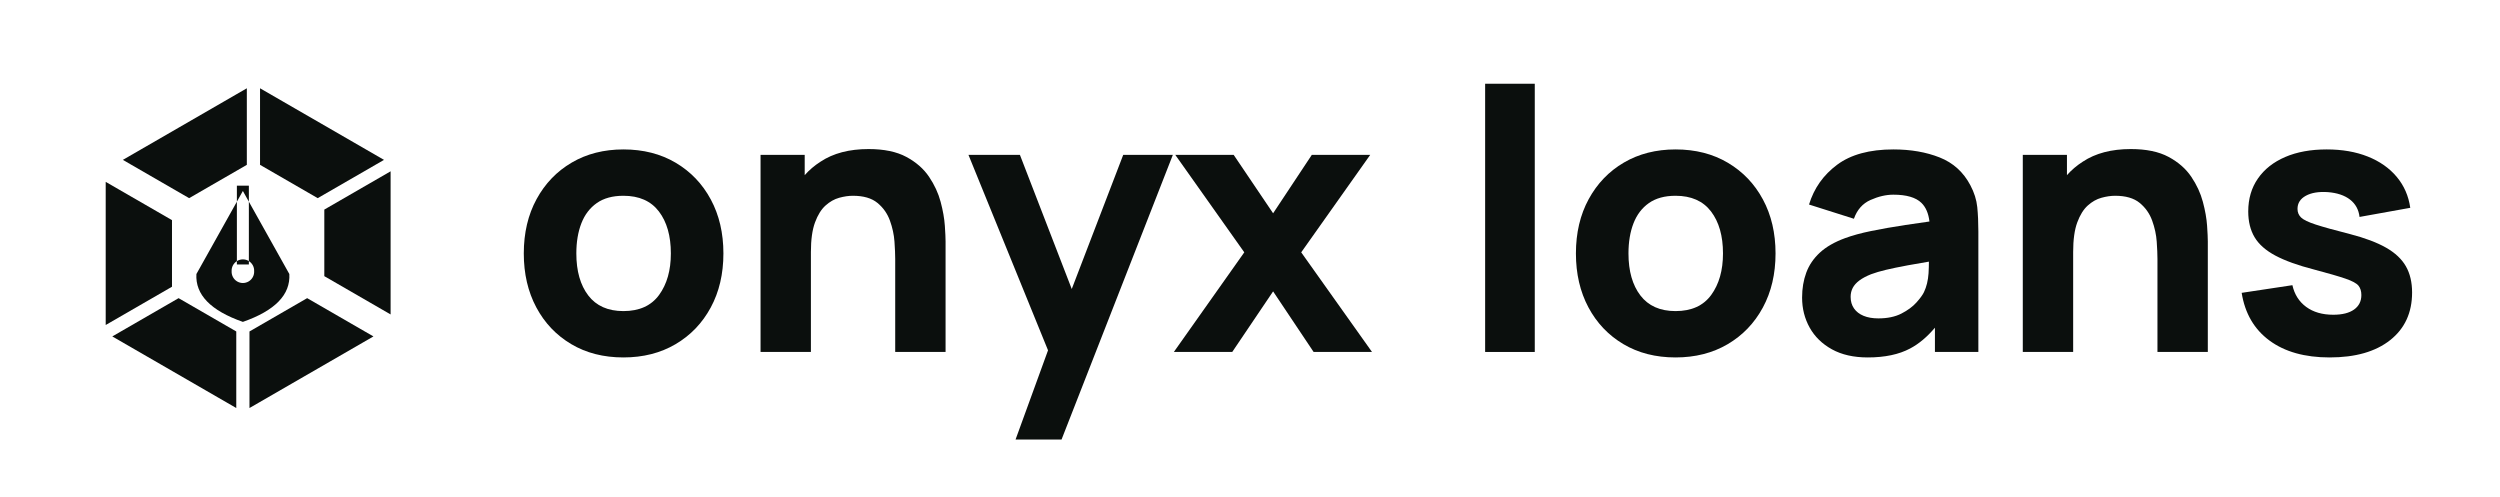
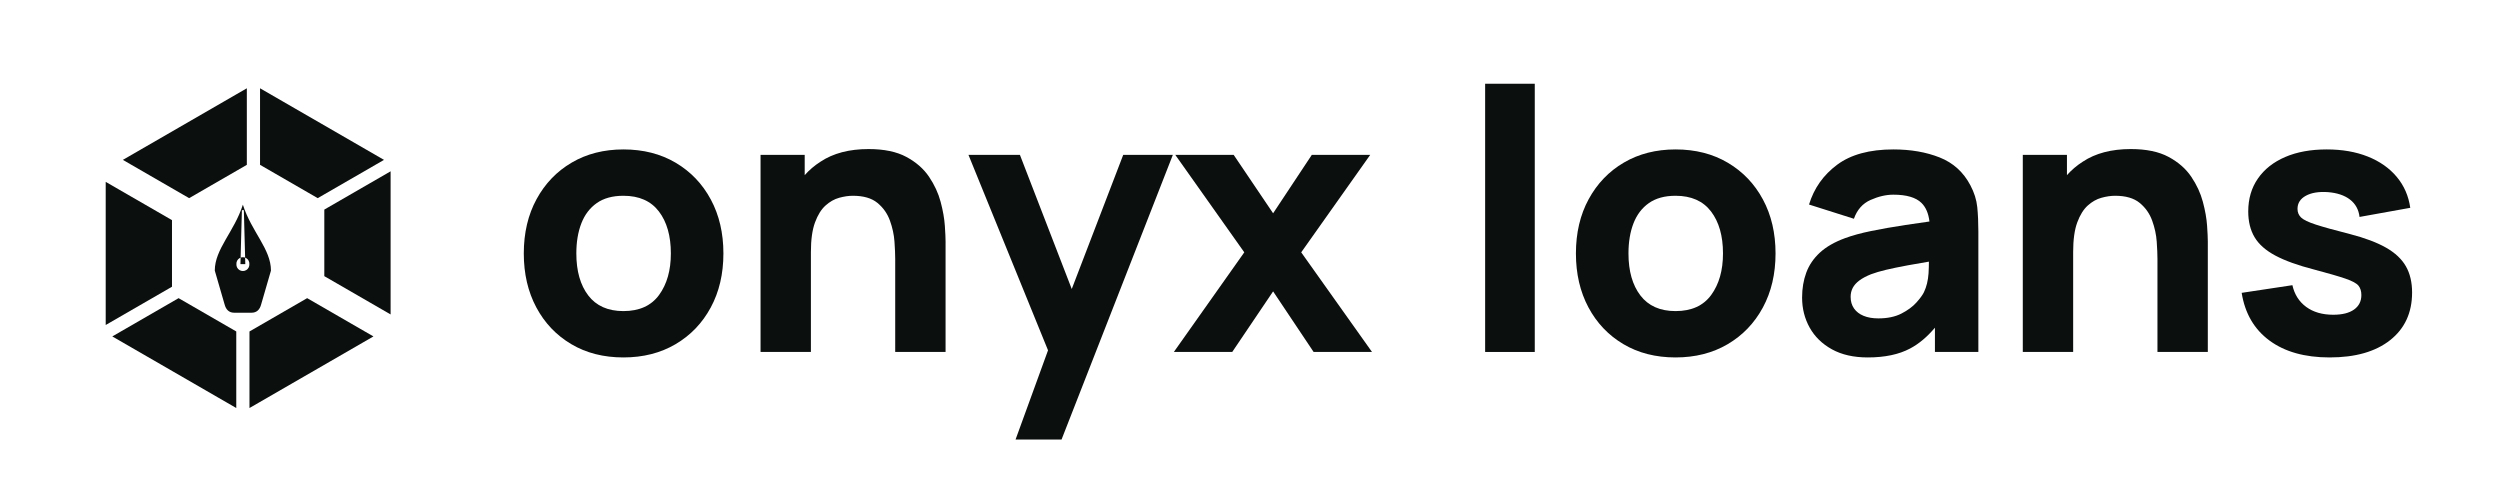
<svg xmlns="http://www.w3.org/2000/svg" viewBox="0 0 947 188" width="947" height="188">
  <g transform="translate(24,24)">
    <g transform="translate(0,4)">
      <polygon points="74.50,5.44 121.46,32.56 96.35,47.06 74.50,34.44" fill="#0B0F0D" />
      <polygon points="123.96,36.89 123.96,91.11 98.85,76.61 98.85,51.39" fill="#0B0F0D" />
      <polygon points="117.46,99.44 70.50,126.56 70.50,97.56 92.35,84.94" fill="#0B0F0D" />
      <polygon points="65.50,126.56 18.54,99.44 43.65,84.94 65.50,97.56" fill="#0B0F0D" />
      <polygon points="16.04,95.11 16.04,40.89 41.15,55.39 41.15,80.61" fill="#0B0F0D" />
      <polygon points="22.54,32.56 69.50,5.44 69.50,34.44 47.65,47.06" fill="#0B0F0D" />
-       <path d="M68.00 44.34 L85.60 75.80 Q86.30 87.53 68.00 93.93 Q49.70 87.53 50.40 75.80 Z M72.27 74.73 a4.27 4.27 0 1 1 -8.53 0 a4.27 4.27 0 1 1 8.53 0 Z M65.73 42.34 L65.73 72.17 L70.27 72.17 L70.27 42.34 Z" fill="#0B0F0D" fill-rule="evenodd" />
+       <path d="M68.00 49.54 C71.27 59.77 78.64 66.32 78.64 74.50 L74.96 87.19 Q74.14 90.46 71.27 90.46 L64.73 90.46 Q61.86 90.46 61.04 87.19 L57.36 74.50 C57.36 66.32 64.73 59.77 68.00 49.54 Z M70.46 72.05 a2.46 2.46 0 1 0 -4.91 0 a2.46 2.46 0 1 0 4.91 0 Z M67.08 72.05 L68.92 72.05 L68.37 51.59 L67.63 51.59 Z" fill="#0B0F0D" fill-rule="evenodd" />
    </g>
    <path d="M212.151 111.398Q200.885 111.398 192.383 106.352Q183.881 101.306 179.147 92.425Q174.412 83.543 174.412 72.0Q174.412 60.319 179.25 51.437Q184.089 42.556 192.59 37.579Q201.092 32.602 212.151 32.602Q223.417 32.602 231.953 37.648Q240.489 42.694 245.259 51.575Q250.028 60.457 250.028 72.0Q250.028 83.612 245.224 92.494Q240.42 101.375 231.884 106.386Q223.348 111.398 212.151 111.398ZM212.151 93.841Q221.205 93.841 225.664 87.724Q230.122 81.607 230.122 72.0Q230.122 62.047 225.594 56.103Q221.067 50.159 212.151 50.159Q205.999 50.159 202.06 52.923Q198.12 55.688 196.219 60.595Q194.318 65.503 194.318 72.0Q194.318 82.022 198.846 87.932Q203.373 93.841 212.151 93.841Z" fill="#0B0F0D" />
    <path d="M315.105 109.324V74.074Q315.105 71.516 314.829 67.542Q314.552 63.568 313.101 59.559Q311.649 55.55 308.366 52.854Q305.083 50.159 299.07 50.159Q296.65 50.159 293.886 50.919Q291.121 51.679 288.702 53.856Q286.283 56.034 284.728 60.25Q283.172 64.466 283.172 71.447V109.324H264.096V34.676H280.822V42.348Q283.38 39.445 286.836 37.233Q294.024 32.464 305.014 32.464Q313.792 32.464 319.321 35.436Q324.851 38.408 327.927 42.97Q331.002 47.532 332.316 52.474Q333.629 57.416 333.905 61.494Q334.182 65.572 334.182 67.438V109.324Z" fill="#0B0F0D" />
    <path d="M360.691 142.501 372.994 108.702 342.858 34.676H362.35L381.979 85.478L401.471 34.676H420.271L378.109 142.501Z" fill="#0B0F0D" />
    <path d="M420.654 109.324 447.333 71.585 421.206 34.676H443.324L458.254 56.794L472.907 34.676H495.025L468.898 71.585L495.716 109.324H473.598L458.254 86.377L442.771 109.324Z" fill="#0B0F0D" />
    <path d="M538.57 109.324V7.72H557.37V109.324Z" fill="#0B0F0D" />
    <path d="M610.697 111.398Q599.431 111.398 590.929 106.352Q582.428 101.306 577.693 92.425Q572.958 83.543 572.958 72.0Q572.958 60.319 577.797 51.437Q582.635 42.556 591.137 37.579Q599.638 32.602 610.697 32.602Q621.963 32.602 630.5 37.648Q639.036 42.694 643.805 51.575Q648.574 60.457 648.574 72.0Q648.574 83.612 643.77 92.494Q638.967 101.375 630.43 106.386Q621.894 111.398 610.697 111.398ZM610.697 93.841Q619.752 93.841 624.21 87.724Q628.668 81.607 628.668 72.0Q628.668 62.047 624.141 56.103Q619.613 50.159 610.697 50.159Q604.546 50.159 600.606 52.923Q596.666 55.688 594.765 60.595Q592.865 65.503 592.865 72.0Q592.865 82.022 597.392 87.932Q601.919 93.841 610.697 93.841Z" fill="#0B0F0D" />
    <path d="M683.516 111.398Q675.498 111.398 669.934 108.322Q664.37 105.246 661.501 100.097Q658.633 94.947 658.633 88.727Q658.633 83.543 660.223 79.257Q661.812 74.972 665.372 71.689Q668.932 68.406 674.945 66.194Q679.092 64.673 684.829 63.498Q690.566 62.323 697.823 61.218Q702.109 60.595 706.878 59.904Q706.325 55.273 703.837 52.854Q700.657 49.744 693.192 49.744Q689.045 49.744 684.552 51.748Q680.06 53.753 678.263 58.867L661.26 53.476Q664.093 44.214 671.904 38.408Q679.714 32.602 693.192 32.602Q703.076 32.602 710.748 35.644Q718.421 38.685 722.36 46.15Q724.572 50.297 724.987 54.444Q725.402 58.591 725.402 63.706V109.324H708.951V100.131Q704.528 105.384 699.551 108.011Q693.192 111.398 683.516 111.398ZM687.525 96.606Q692.708 96.606 696.268 94.775Q699.828 92.943 701.936 90.593Q704.044 88.243 704.804 86.653Q706.256 83.612 706.532 79.534Q706.67 77.115 706.67 75.11Q702.039 75.94 698.722 76.493Q693.538 77.46 690.358 78.221Q687.179 78.981 684.76 79.88Q681.995 80.985 680.302 82.264Q678.608 83.543 677.813 85.063Q677.019 86.584 677.019 88.45Q677.019 91.008 678.297 92.839Q679.576 94.671 681.926 95.639Q684.276 96.606 687.525 96.606Z" fill="#0B0F0D" />
    <path d="M793.244 109.324V74.074Q793.244 71.516 792.967 67.542Q792.691 63.568 791.239 59.559Q789.788 55.55 786.505 52.854Q783.221 50.159 777.208 50.159Q774.789 50.159 772.024 50.919Q769.259 51.679 766.84 53.856Q764.421 56.034 762.866 60.25Q761.311 64.466 761.311 71.447V109.324H742.234V34.676H758.961V42.348Q761.518 39.445 764.974 37.233Q772.162 32.464 783.152 32.464Q791.93 32.464 797.46 35.436Q802.989 38.408 806.065 42.97Q809.141 47.532 810.454 52.474Q811.767 57.416 812.044 61.494Q812.32 65.572 812.32 67.438V109.324Z" fill="#0B0F0D" />
    <path d="M858.459 111.398Q844.359 111.398 835.685 105.004Q827.01 98.611 825.144 86.93L844.359 84.027Q845.534 89.28 849.577 92.252Q853.621 95.224 859.841 95.224Q864.956 95.224 867.721 93.254Q870.486 91.284 870.486 87.759Q870.486 85.547 869.38 84.199Q868.274 82.852 864.438 81.538Q860.602 80.225 852.515 78.082Q843.391 75.732 837.931 72.829Q832.471 69.926 830.051 65.883Q827.632 61.84 827.632 56.103Q827.632 48.914 831.296 43.627Q834.959 38.339 841.629 35.471Q848.299 32.602 857.353 32.602Q866.131 32.602 872.905 35.298Q879.678 37.994 883.86 42.97Q888.042 47.947 889.009 54.72L869.795 58.176Q869.311 54.029 866.2 51.61Q863.09 49.191 857.768 48.776Q852.584 48.431 849.439 50.159Q846.294 51.887 846.294 55.135Q846.294 57.07 847.642 58.384Q848.99 59.697 853.241 61.079Q857.491 62.462 866.2 64.673Q874.702 66.885 879.851 69.823Q885.001 72.76 887.351 76.873Q889.701 80.985 889.701 86.791Q889.701 98.265 881.406 104.831Q873.112 111.398 858.459 111.398Z" fill="#0B0F0D" />
  </g>
</svg>
